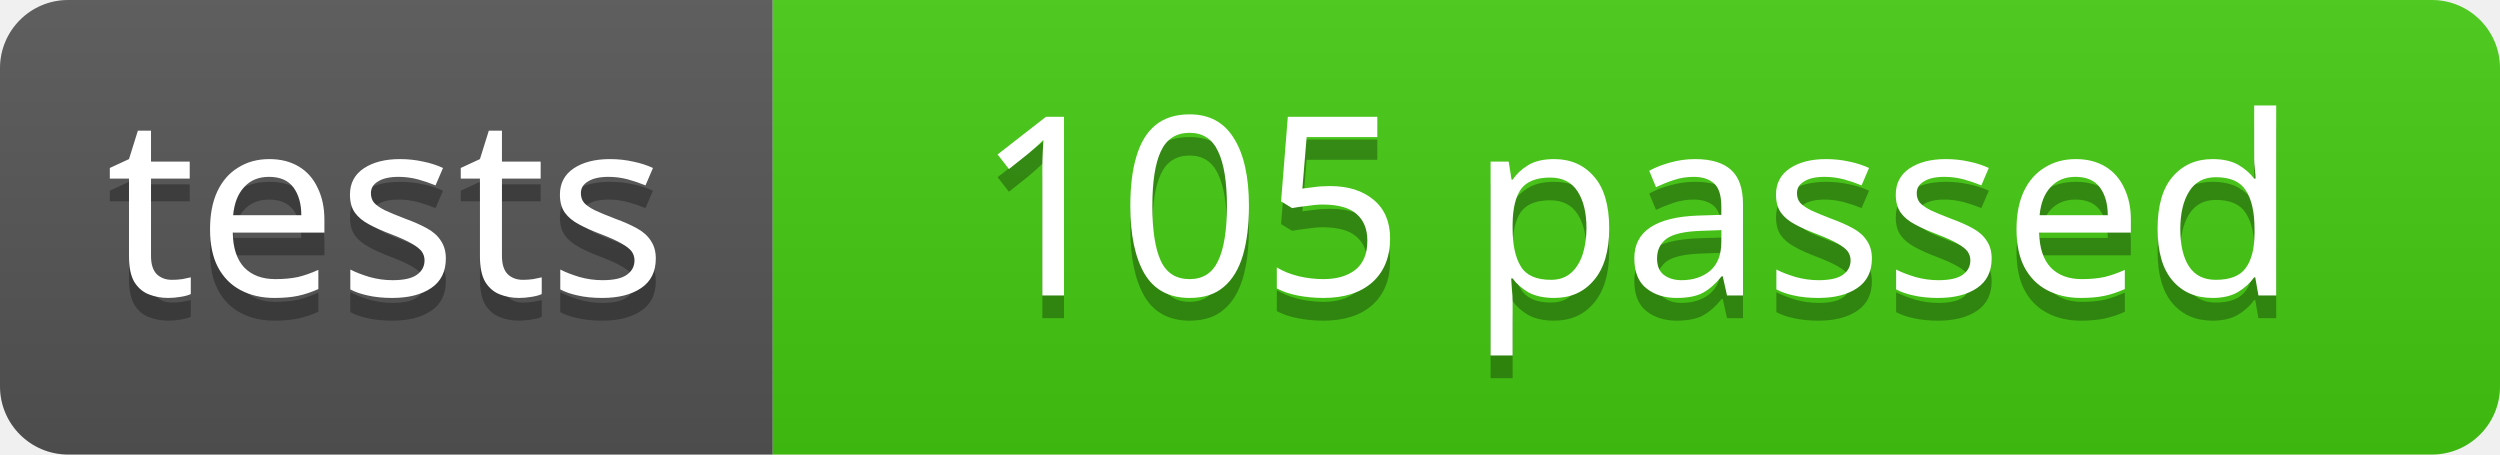
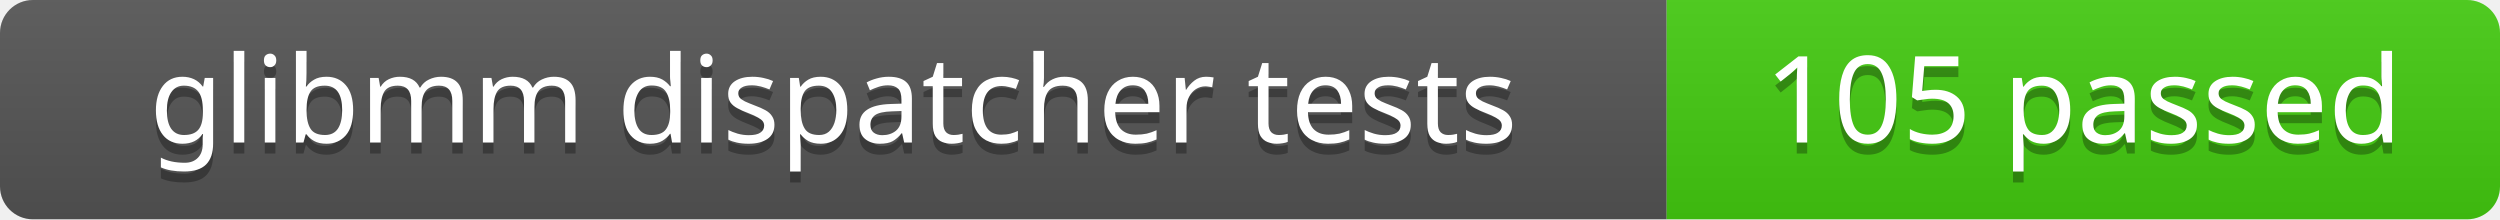
- <svg xmlns="http://www.w3.org/2000/svg" width="110" height="20">
+ <svg xmlns="http://www.w3.org/2000/svg" width="228" height="20">
  <linearGradient id="b" x2="0" y2="100%">
    <stop offset="0" stop-color="#bbb" stop-opacity=".1" />
    <stop offset="1" stop-opacity=".1" />
  </linearGradient>
  <clipPath id="a">
-     <rect width="110" height="20" rx="3" fill="#fff" />
+     <rect width="228" height="20" rx="3" fill="#fff" />
  </clipPath>
  <g clip-path="url(#a)">
-     <path fill="#555" d="M0 0h34v20H0z" />
-     <path fill="#4c1" d="M34 0h76v20H34z" />
-     <path fill="url(#b)" d="M0 0h110v20H0z" />
+     <path fill="#555" d="M0 0h152v20H0z" />
+     <path fill="#4c1" d="M152 0h76v20H152z" />
+     <path fill="url(#b)" d="M0 0h228v20H0z" />
  </g>
  <g fill="#fff" text-anchor="middle" font-family="Verdana,Geneva,sans-serif" font-size="11">
-     <text x="17" y="14" fill="#010101" fill-opacity=".3">tests</text>
-     <text x="17" y="13">tests</text>
+     <text x="76" y="14" fill="#010101" fill-opacity=".3">glibmm dispatcher tests</text>
+     <text x="76" y="13">glibmm dispatcher tests</text>
  </g>
  <g fill="#fff" text-anchor="middle" font-family="Verdana,Geneva,sans-serif" font-size="11">
-     <text x="72" y="14" fill="#010101" fill-opacity=".3">105 passed</text>
-     <text x="72" y="13">105 passed</text>
+     <text x="190" y="14" fill="#010101" fill-opacity=".3">105 passed</text>
+     <text x="190" y="13">105 passed</text>
  </g>
</svg>
